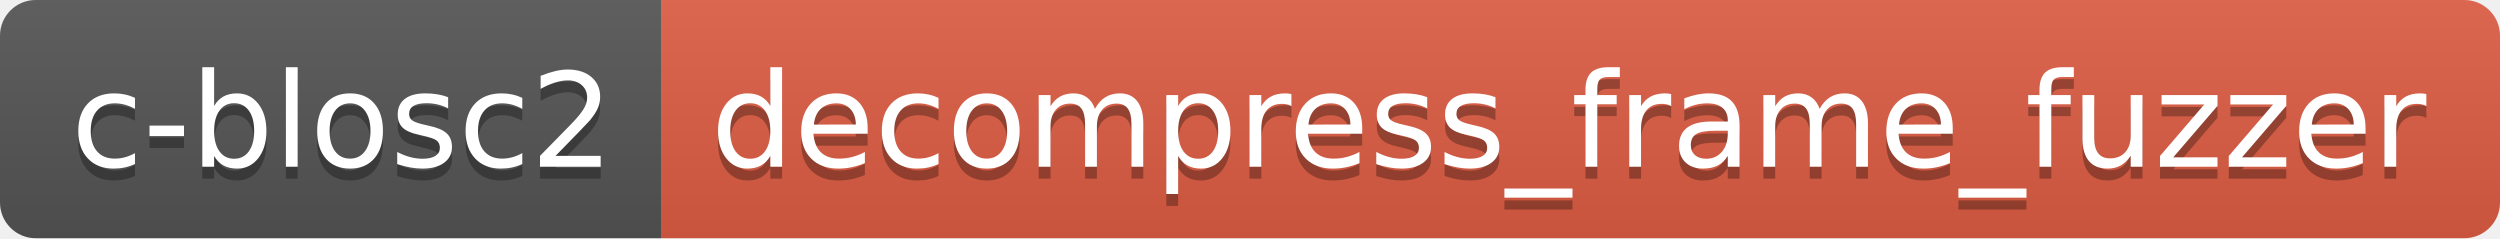
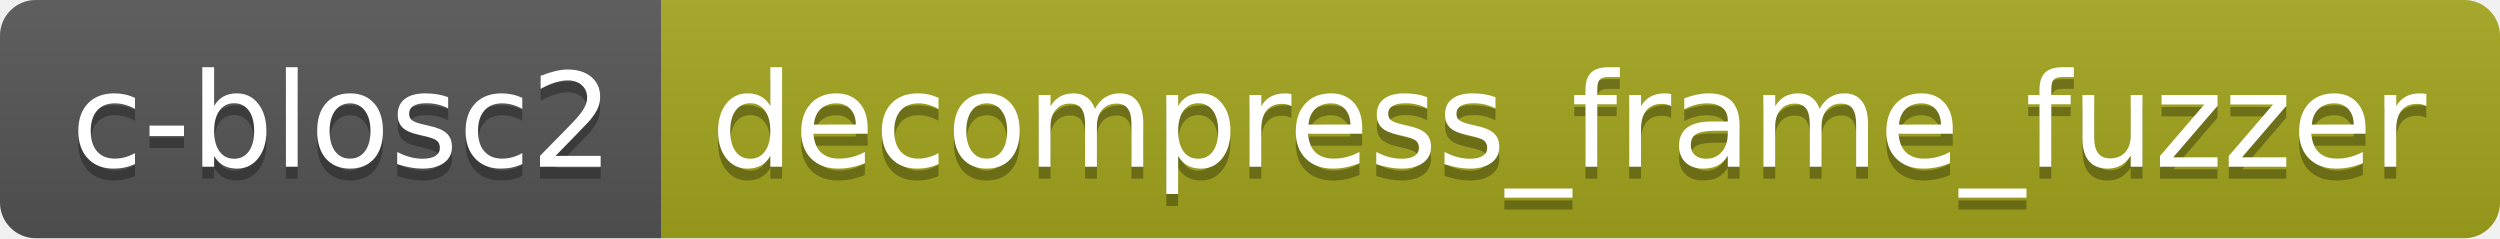
<svg xmlns="http://www.w3.org/2000/svg" width="209.9" height="20">
  <linearGradient id="smooth" x2="0" y2="100%">
    <stop offset="0" stop-color="#bbb" stop-opacity=".1" />
    <stop offset="1" stop-opacity=".1" />
  </linearGradient>
  <clipPath id="round">
    <rect width="209.9" height="20" rx="3" fill="#fff" />
  </clipPath>
  <g clip-path="url(#round)">
    <rect width="55.5" height="20" fill="#555" />
-     <rect x="55.5" width="154.4" height="20" fill="#e05d44" />
+     <rect x="55.5" width="154.4" height="20" fill="#a4a61d" />
    <rect width="209.9" height="20" fill="url(#smooth)" />
  </g>
  <g fill="#fff" text-anchor="middle" font-family="DejaVu Sans,Verdana,Geneva,sans-serif" font-size="110">
    <text x="287.5" y="150" fill="#010101" fill-opacity=".3" transform="scale(0.1)" textLength="455.0" lengthAdjust="spacing">c-blosc2</text>
    <text x="287.5" y="140" transform="scale(0.1)" textLength="455.0" lengthAdjust="spacing">c-blosc2</text>
    <text x="1317.0" y="150" fill="#010101" fill-opacity=".3" transform="scale(0.1)" textLength="1444.0" lengthAdjust="spacing">decompress_frame_fuzzer</text>
    <text x="1317.0" y="140" transform="scale(0.1)" textLength="1444.0" lengthAdjust="spacing">decompress_frame_fuzzer</text>
  </g>
</svg>
